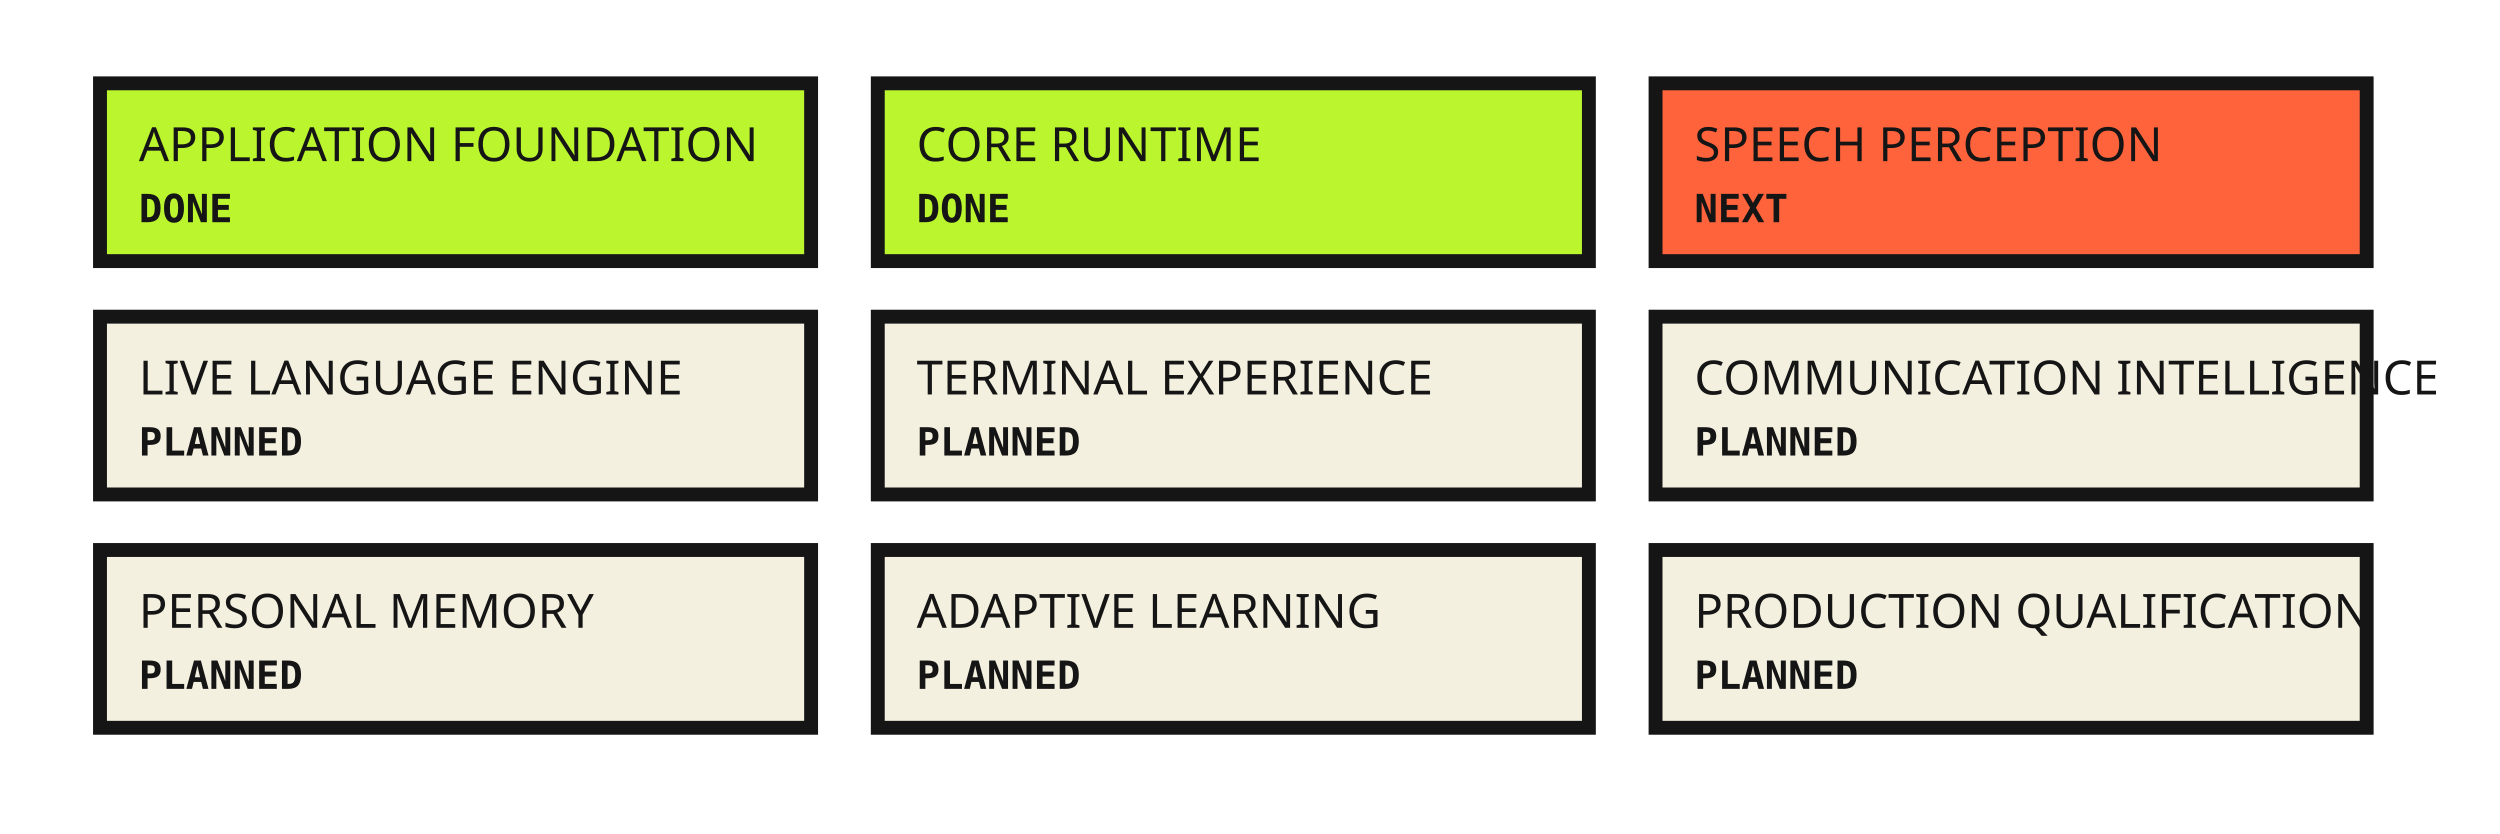
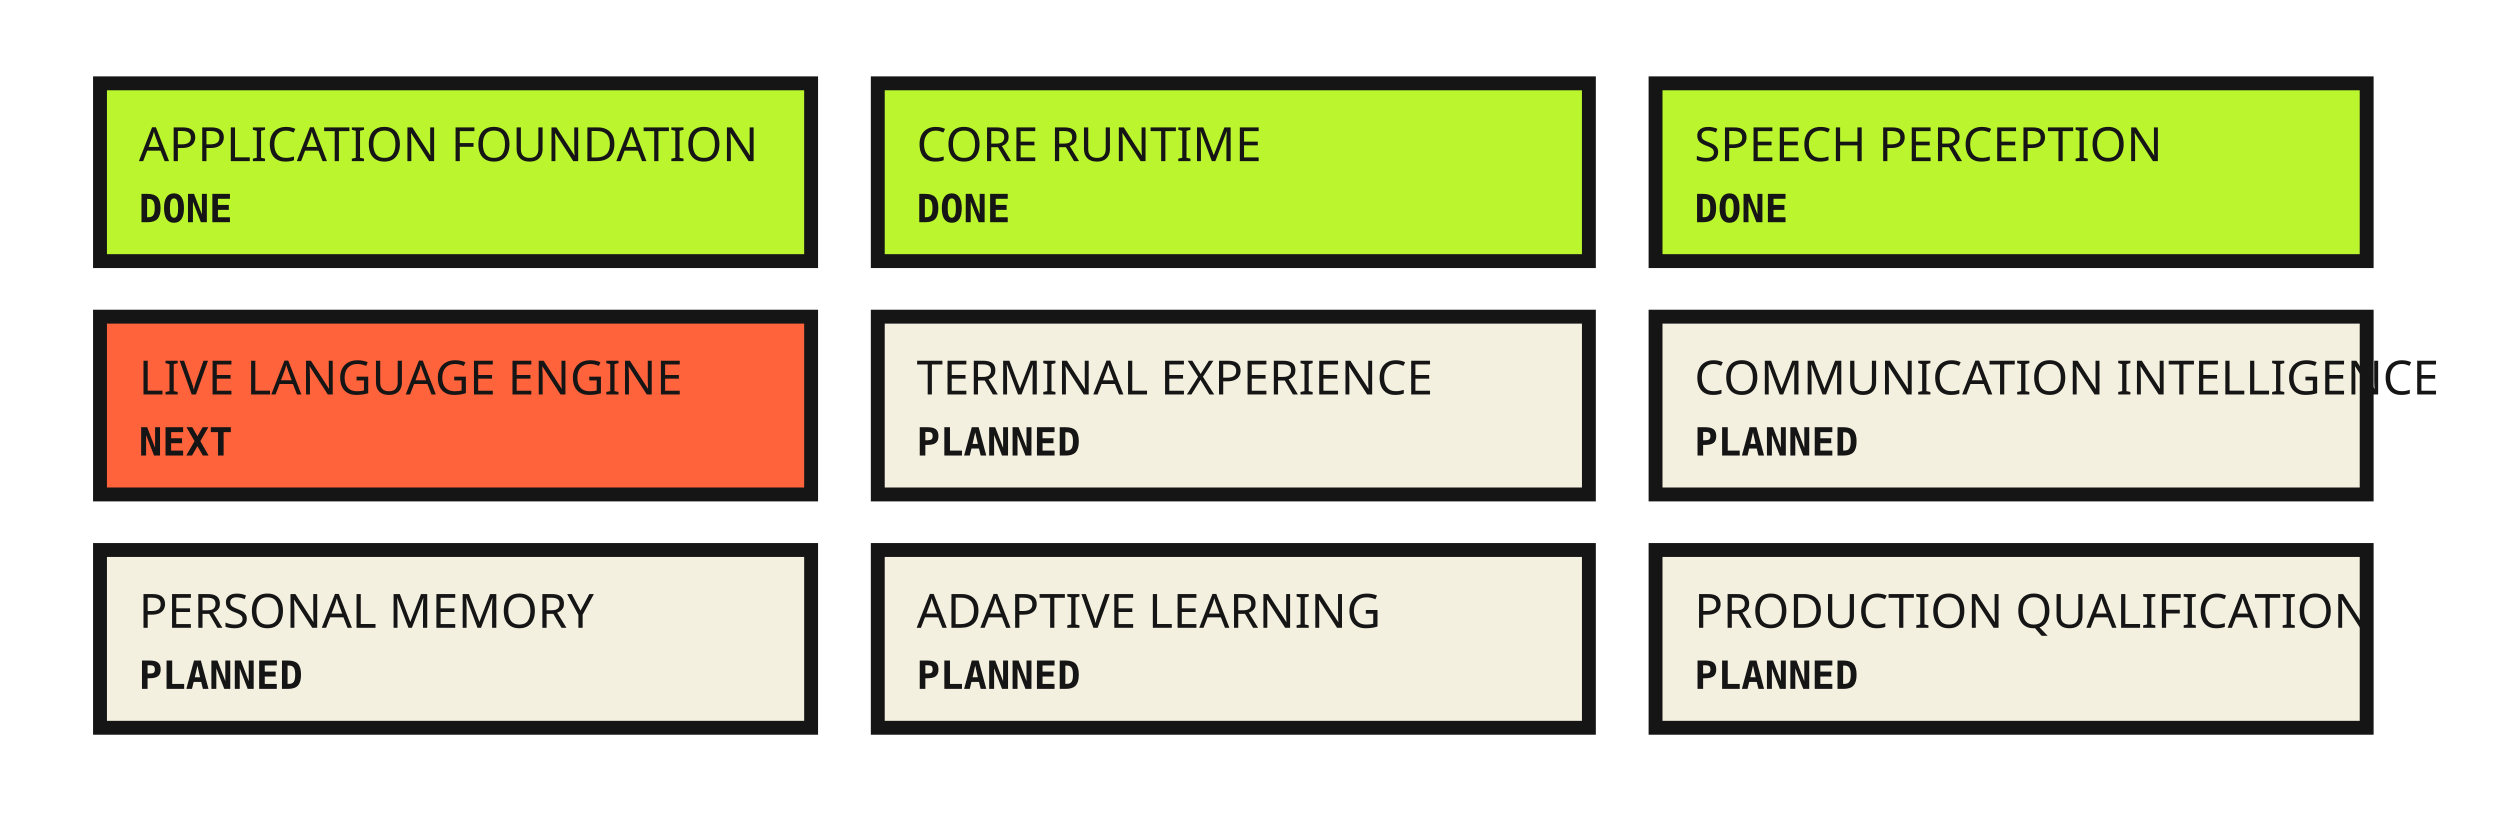
- <svg xmlns="http://www.w3.org/2000/svg" viewBox="0 0 900 300" role="img" aria-label="Roadmap. application foundation: done, core runtime: done, speech perception: next, live language engine: planned, terminal experience: planned, communication intelligence: planned, personal memory: planned, adaptive learning: planned, production qualification: planned.">
+ <svg xmlns="http://www.w3.org/2000/svg" viewBox="0 0 900 300" role="img" aria-label="Roadmap. application foundation: done, core runtime: done, speech perception: done, live language engine: next, terminal experience: planned, communication intelligence: planned, personal memory: planned, adaptive learning: planned, production qualification: planned.">
  <style>
.rise{transform-box:fill-box;transform-origin:center;animation:rise .5s cubic-bezier(.2,1.4,.4,1) both}
@keyframes rise{from{transform:translateY(16px) scale(.96)}to{transform:none}}
.wob{transform-box:fill-box;transform-origin:center;animation:wob 3.2s ease-in-out infinite alternate}
@keyframes wob{from{transform:rotate(-2deg)}to{transform:rotate(2deg)}}
.eq{transform-box:fill-box;transform-origin:50% 100%;animation:eq 1.6s ease-in-out infinite alternate}
@keyframes eq{from{transform:scaleY(.55)}to{transform:scaleY(1)}}
.flow{animation:flow 1.8s linear infinite}
@keyframes flow{to{stroke-dashoffset:-28}}
.blink{animation:blink 1.2s steps(1) infinite}
@keyframes blink{50%{opacity:0}}
@media (prefers-reduced-motion:reduce){*{animation:none!important}}
</style>
  <g class="rise" style="animation-delay:0.00s">
    <rect x="36" y="30" width="256" height="64" fill="#BAF52E" />
    <rect x="36" y="30" width="256" height="64" fill="none" stroke="#151515" stroke-width="5" />
    <text x="50" y="58" font-family="Impact,'Arial Black','Franklin Gothic Medium',sans-serif" font-size="17" fill="#151515" textLength="228" lengthAdjust="spacingAndGlyphs">APPLICATION FOUNDATION</text>
    <text x="50" y="80" font-family="ui-monospace,SFMono-Regular,Menlo,Consolas,monospace" font-size="14" font-weight="700" fill="#151515">DONE</text>
  </g>
  <g class="rise" style="animation-delay:0.08s">
    <rect x="316" y="30" width="256" height="64" fill="#BAF52E" />
    <rect x="316" y="30" width="256" height="64" fill="none" stroke="#151515" stroke-width="5" />
    <text x="330" y="58" font-family="Impact,'Arial Black','Franklin Gothic Medium',sans-serif" font-size="17" fill="#151515" textLength="228" lengthAdjust="spacingAndGlyphs">CORE RUNTIME</text>
    <text x="330" y="80" font-family="ui-monospace,SFMono-Regular,Menlo,Consolas,monospace" font-size="14" font-weight="700" fill="#151515">DONE</text>
  </g>
  <g class="rise" style="animation-delay:0.16s">
-     <rect x="596" y="30" width="256" height="64" fill="#FF633B" />
+     <rect x="596" y="30" width="256" height="64" fill="#BAF52E" />
    <rect x="596" y="30" width="256" height="64" fill="none" stroke="#151515" stroke-width="5" />
    <text x="610" y="58" font-family="Impact,'Arial Black','Franklin Gothic Medium',sans-serif" font-size="17" fill="#151515" textLength="228" lengthAdjust="spacingAndGlyphs">SPEECH PERCEPTION</text>
-     <text x="610" y="80" font-family="ui-monospace,SFMono-Regular,Menlo,Consolas,monospace" font-size="14" font-weight="700" fill="#151515">NEXT</text>
+     <text x="610" y="80" font-family="ui-monospace,SFMono-Regular,Menlo,Consolas,monospace" font-size="14" font-weight="700" fill="#151515">DONE</text>
  </g>
  <g class="rise" style="animation-delay:0.24s">
-     <rect x="36" y="114" width="256" height="64" fill="#F4F0DF" />
+     <rect x="36" y="114" width="256" height="64" fill="#FF633B" />
    <rect x="36" y="114" width="256" height="64" fill="none" stroke="#151515" stroke-width="5" />
    <text x="50" y="142" font-family="Impact,'Arial Black','Franklin Gothic Medium',sans-serif" font-size="17" fill="#151515" textLength="228" lengthAdjust="spacingAndGlyphs">LIVE LANGUAGE ENGINE</text>
-     <text x="50" y="164" font-family="ui-monospace,SFMono-Regular,Menlo,Consolas,monospace" font-size="14" font-weight="700" fill="#151515">PLANNED</text>
+     <text x="50" y="164" font-family="ui-monospace,SFMono-Regular,Menlo,Consolas,monospace" font-size="14" font-weight="700" fill="#151515">NEXT</text>
  </g>
  <g class="rise" style="animation-delay:0.32s">
    <rect x="316" y="114" width="256" height="64" fill="#F4F0DF" />
    <rect x="316" y="114" width="256" height="64" fill="none" stroke="#151515" stroke-width="5" />
    <text x="330" y="142" font-family="Impact,'Arial Black','Franklin Gothic Medium',sans-serif" font-size="17" fill="#151515" textLength="228" lengthAdjust="spacingAndGlyphs">TERMINAL EXPERIENCE</text>
    <text x="330" y="164" font-family="ui-monospace,SFMono-Regular,Menlo,Consolas,monospace" font-size="14" font-weight="700" fill="#151515">PLANNED</text>
  </g>
  <g class="rise" style="animation-delay:0.40s">
    <rect x="596" y="114" width="256" height="64" fill="#F4F0DF" />
    <rect x="596" y="114" width="256" height="64" fill="none" stroke="#151515" stroke-width="5" />
    <text x="610" y="142" font-family="Impact,'Arial Black','Franklin Gothic Medium',sans-serif" font-size="17" fill="#151515" textLength="228" lengthAdjust="spacingAndGlyphs">COMMUNICATION INTELLIGENCE</text>
    <text x="610" y="164" font-family="ui-monospace,SFMono-Regular,Menlo,Consolas,monospace" font-size="14" font-weight="700" fill="#151515">PLANNED</text>
  </g>
  <g class="rise" style="animation-delay:0.48s">
    <rect x="36" y="198" width="256" height="64" fill="#F4F0DF" />
    <rect x="36" y="198" width="256" height="64" fill="none" stroke="#151515" stroke-width="5" />
    <text x="50" y="226" font-family="Impact,'Arial Black','Franklin Gothic Medium',sans-serif" font-size="17" fill="#151515" textLength="228" lengthAdjust="spacingAndGlyphs">PERSONAL MEMORY</text>
    <text x="50" y="248" font-family="ui-monospace,SFMono-Regular,Menlo,Consolas,monospace" font-size="14" font-weight="700" fill="#151515">PLANNED</text>
  </g>
  <g class="rise" style="animation-delay:0.56s">
    <rect x="316" y="198" width="256" height="64" fill="#F4F0DF" />
    <rect x="316" y="198" width="256" height="64" fill="none" stroke="#151515" stroke-width="5" />
    <text x="330" y="226" font-family="Impact,'Arial Black','Franklin Gothic Medium',sans-serif" font-size="17" fill="#151515" textLength="228" lengthAdjust="spacingAndGlyphs">ADAPTIVE LEARNING</text>
    <text x="330" y="248" font-family="ui-monospace,SFMono-Regular,Menlo,Consolas,monospace" font-size="14" font-weight="700" fill="#151515">PLANNED</text>
  </g>
  <g class="rise" style="animation-delay:0.64s">
    <rect x="596" y="198" width="256" height="64" fill="#F4F0DF" />
    <rect x="596" y="198" width="256" height="64" fill="none" stroke="#151515" stroke-width="5" />
    <text x="610" y="226" font-family="Impact,'Arial Black','Franklin Gothic Medium',sans-serif" font-size="17" fill="#151515" textLength="228" lengthAdjust="spacingAndGlyphs">PRODUCTION QUALIFICATION</text>
    <text x="610" y="248" font-family="ui-monospace,SFMono-Regular,Menlo,Consolas,monospace" font-size="14" font-weight="700" fill="#151515">PLANNED</text>
  </g>
</svg>
